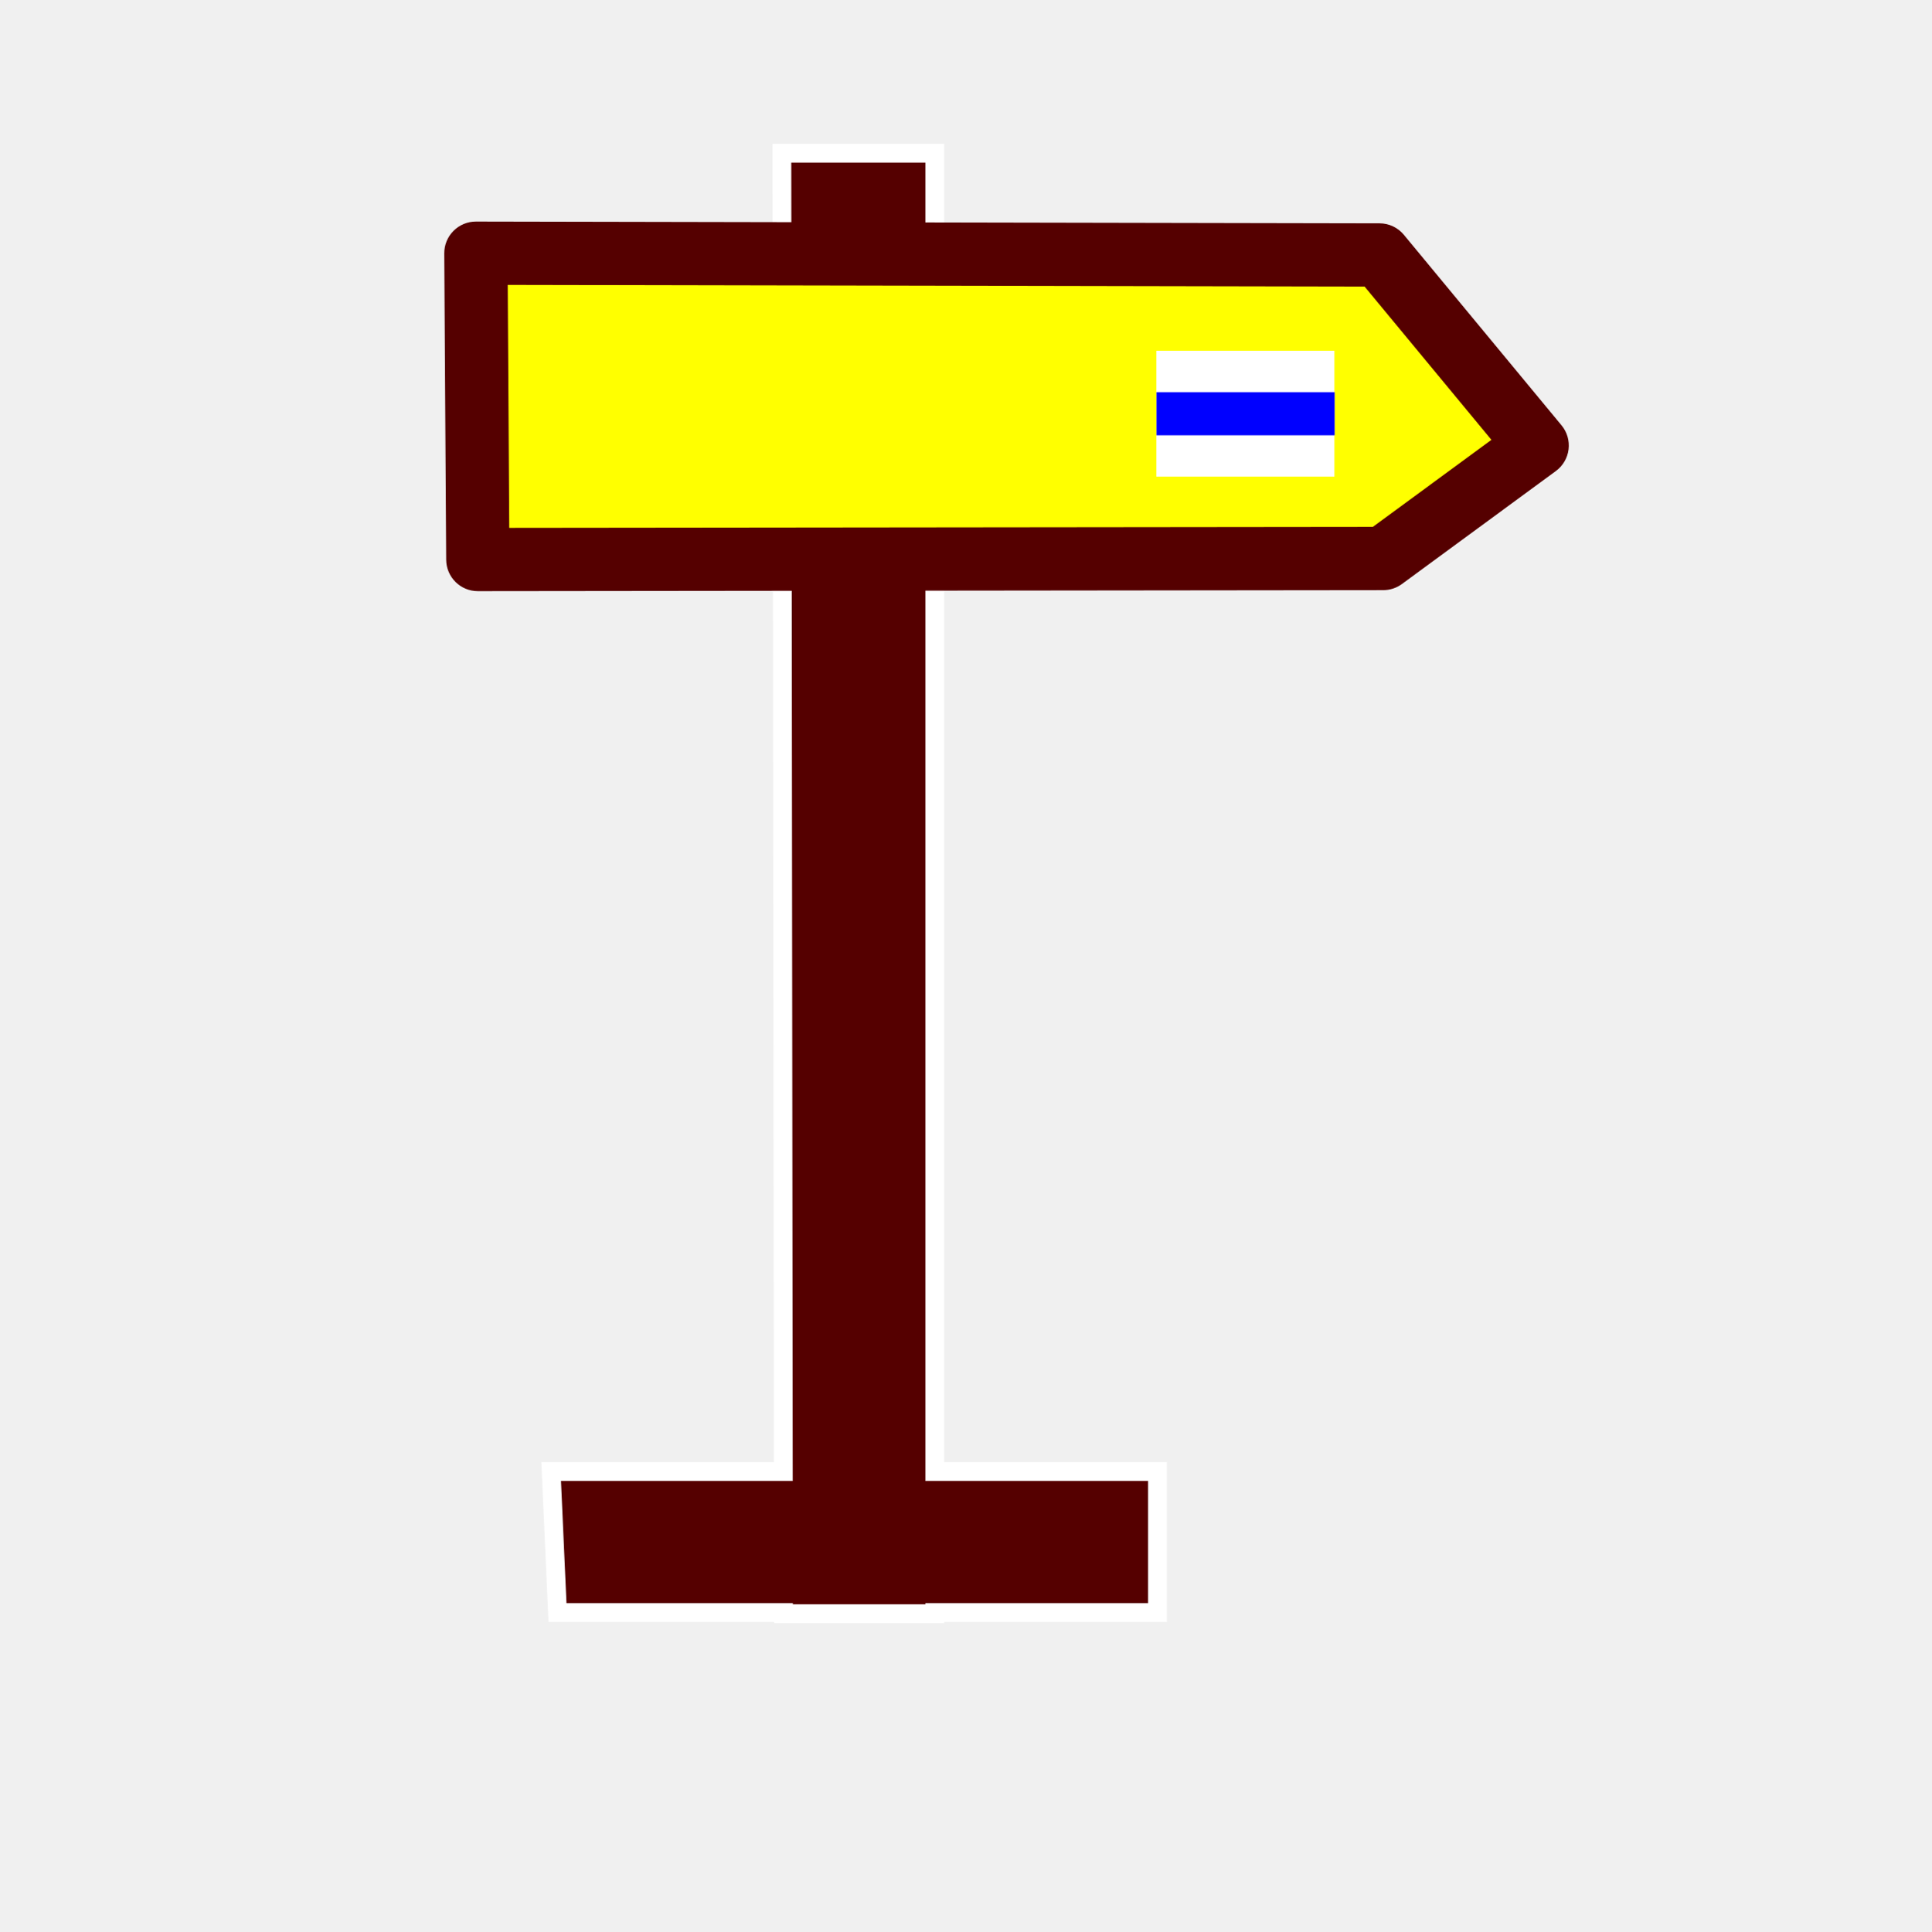
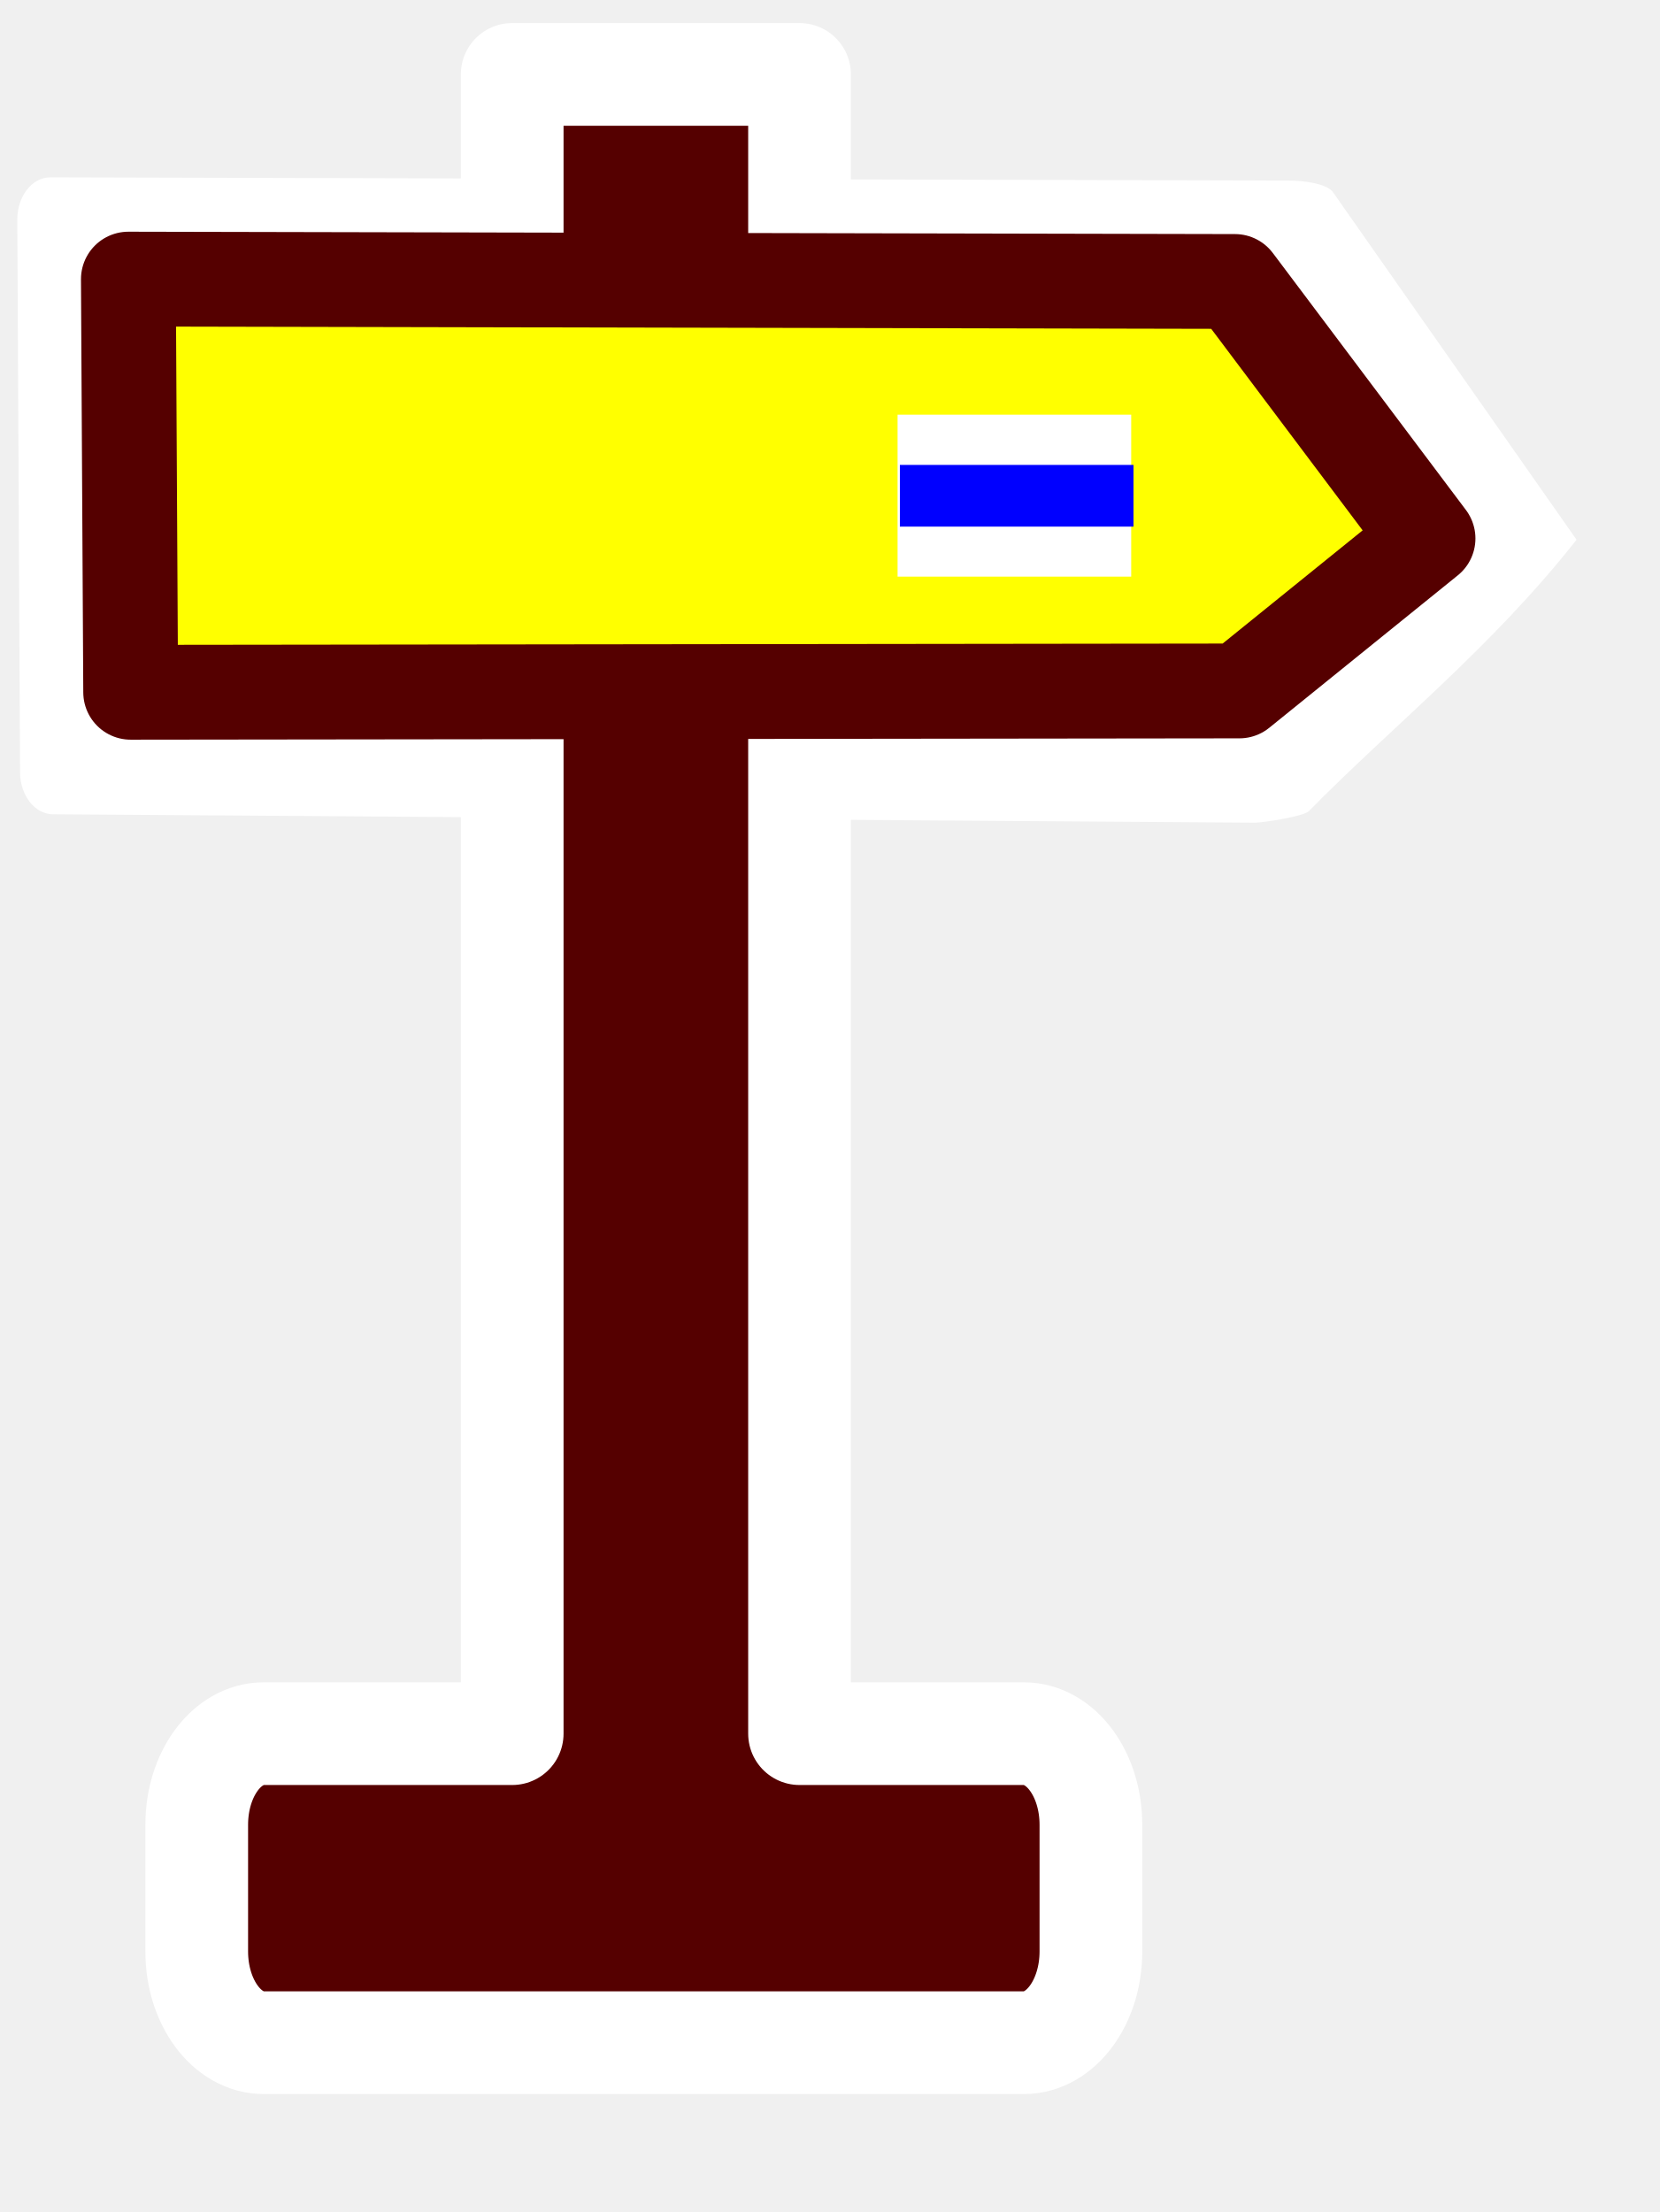
- <svg xmlns="http://www.w3.org/2000/svg" version="1.0" width="580" height="580" id="svg13">
-   <defs id="defs4">
-     <symbol viewBox="244.5 110 489 219.9" id="symbol-university">
-       <path id="path4460" d="M79,43l57,119c0,0,21-96,104-96s124,106,124,106l43-133l82-17L0,17L79,43z" />
-       <path id="path4462" d="M94,176l-21,39" stroke-width="20" stroke="#000000" fill="none" />
-       <path id="path4464" d="M300,19c0,10.5-22.6,19-50.5,19S199,29.5,199,19s22.6-19,50.5-19S300,8.5,300,19z" />
-       <path id="path4466" d="M112,216l-16-38L64,88c0,0-9-8-4-35s16-24,16-24" stroke-width="20" stroke="#000000" ill="none" />
-     </symbol>
-   </defs>
-   <path id="path2459" style="fill:#550000;stroke:#ffffff;stroke-width:5.647;stroke-dasharray:none;stroke-opacity:1" d="M 234.818,46.012 235.25,441.953 h -69.723 l 1.902,42.352 h 67.867 v 0.33 h 45.445 v -0.33 h 66.885 V 441.953 H 280.742 V 46.012 Z" />
-   <g id="path3239" style="stroke:#550000;stroke-opacity:1;stroke-width:5;stroke-dasharray:none">
-     <path style="color:#000000;fill:#ffff00;fill-rule:evenodd;stroke-width:5;stroke-linecap:round;stroke-linejoin:round;stroke:#550000;stroke-opacity:1;stroke-dasharray:none" d="m 461.658,133.796 -46.244,33.943 -271.917,0.3 -0.573,-91.999 271.38,0.53 z" id="path3331" />
-     <path style="color:#000000;fill:#550000;fill-rule:evenodd;stroke-linecap:round;stroke-linejoin:round;stroke:#550000;stroke-opacity:1;stroke-width:5;stroke-dasharray:none" d="m 142.938,69.039 a 7.001,7.001 0 0 0 -7.014,7.045 l 0.574,91.998 a 7.001,7.001 0 0 0 7.008,6.957 l 271.916,-0.301 a 7.001,7.001 0 0 0 4.135,-1.355 l 46.244,-33.943 a 7.001,7.001 0 0 0 1.25,-10.105 L 419.697,72.107 a 7.001,7.001 0 0 0 -5.379,-2.537 z m 7.029,14.014 261.039,0.51 40.529,48.98 -38.418,28.199 -262.664,0.289 z" id="path3333" />
-   </g>
-   <rect style="fill:#ffffff;stroke:none;stroke-width:8.672;stroke-linecap:square;stroke-dasharray:none;paint-order:markers fill stroke" id="rect1000-2" width="53.477" height="37.787" x="347.28" y="105.343" />
-   <rect style="fill:#0000ff;stroke:none;stroke-width:5.077;stroke-linecap:square;stroke-dasharray:none;paint-order:markers fill stroke" id="rect1000" width="53.477" height="12.954" x="347.347" y="117.777" />
+ <svg xmlns="http://www.w3.org/2000/svg" width="21" height="28" viewBox="0 0 21 28" version="1.1" id="SVGRoot">
+   <defs id="defs6852" />
+   <path id="path3333" style="color:#000000;fill:#ffffff;fill-opacity:1;fill-rule:evenodd;stroke:none;stroke-width:0.8;stroke-linecap:round;stroke-linejoin:round;stroke-dasharray:none;stroke-opacity:1" d="m 0.637,2.245 c -0.232,-4.517e-4 -0.419,0.24 -0.418,0.535 l 0.035,6.999 c 0.002,0.293 0.189,0.528 0.418,0.528 L 15.887,10.414 c 0.089,5.6e-4 0.606,-0.078 0.678,-0.145 1.062,-1.081 2.308,-2.063 3.39,-3.437 L 16.875,2.437 c -0.079,-0.122 -0.412,-0.15 -0.536,-0.151 z" />
+   <path id="rect10925" style="fill:#550000;fill-opacity:1;stroke:#ffffff;stroke-width:1.3;stroke-linecap:round;stroke-linejoin:round;stroke-dasharray:none;stroke-opacity:1;paint-order:fill markers stroke" d="M 6.483,0.942 V 21.945 H 3.339 c -0.47,0 -0.849,0.514 -0.849,1.154 v 1.602 c 0,0.64 0.379,1.156 0.849,1.156 h 9.62 c 0.47,0 0.849,-0.516 0.849,-1.156 v -1.602 c 0,-0.64 -0.379,-1.154 -0.849,-1.154 H 10.12 V 0.942 Z" />
+   <path style="color:#000000;fill:#ffff00;fill-rule:evenodd;stroke:#550000;stroke-width:1.2;stroke-linecap:round;stroke-linejoin:round;stroke-dasharray:none;stroke-opacity:1" d="M 18.075,6.816 15.688,8.746 1.654,8.763 1.625,3.533 15.631,3.563 Z" id="path3331" />
+   <rect style="fill:#ffffff;stroke:none;stroke-width:8.672;stroke-linecap:square;stroke-dasharray:none;paint-order:markers fill stroke" id="rect1000-2" width="2.957" height="2.05" x="11.361" y="5.249" />
+   <rect style="fill:#0000ff;stroke:none;stroke-width:5.077;stroke-linecap:square;stroke-dasharray:none;paint-order:markers fill stroke" id="rect1000" width="2.957" height="0.781" x="11.39" y="5.885" />
</svg>
